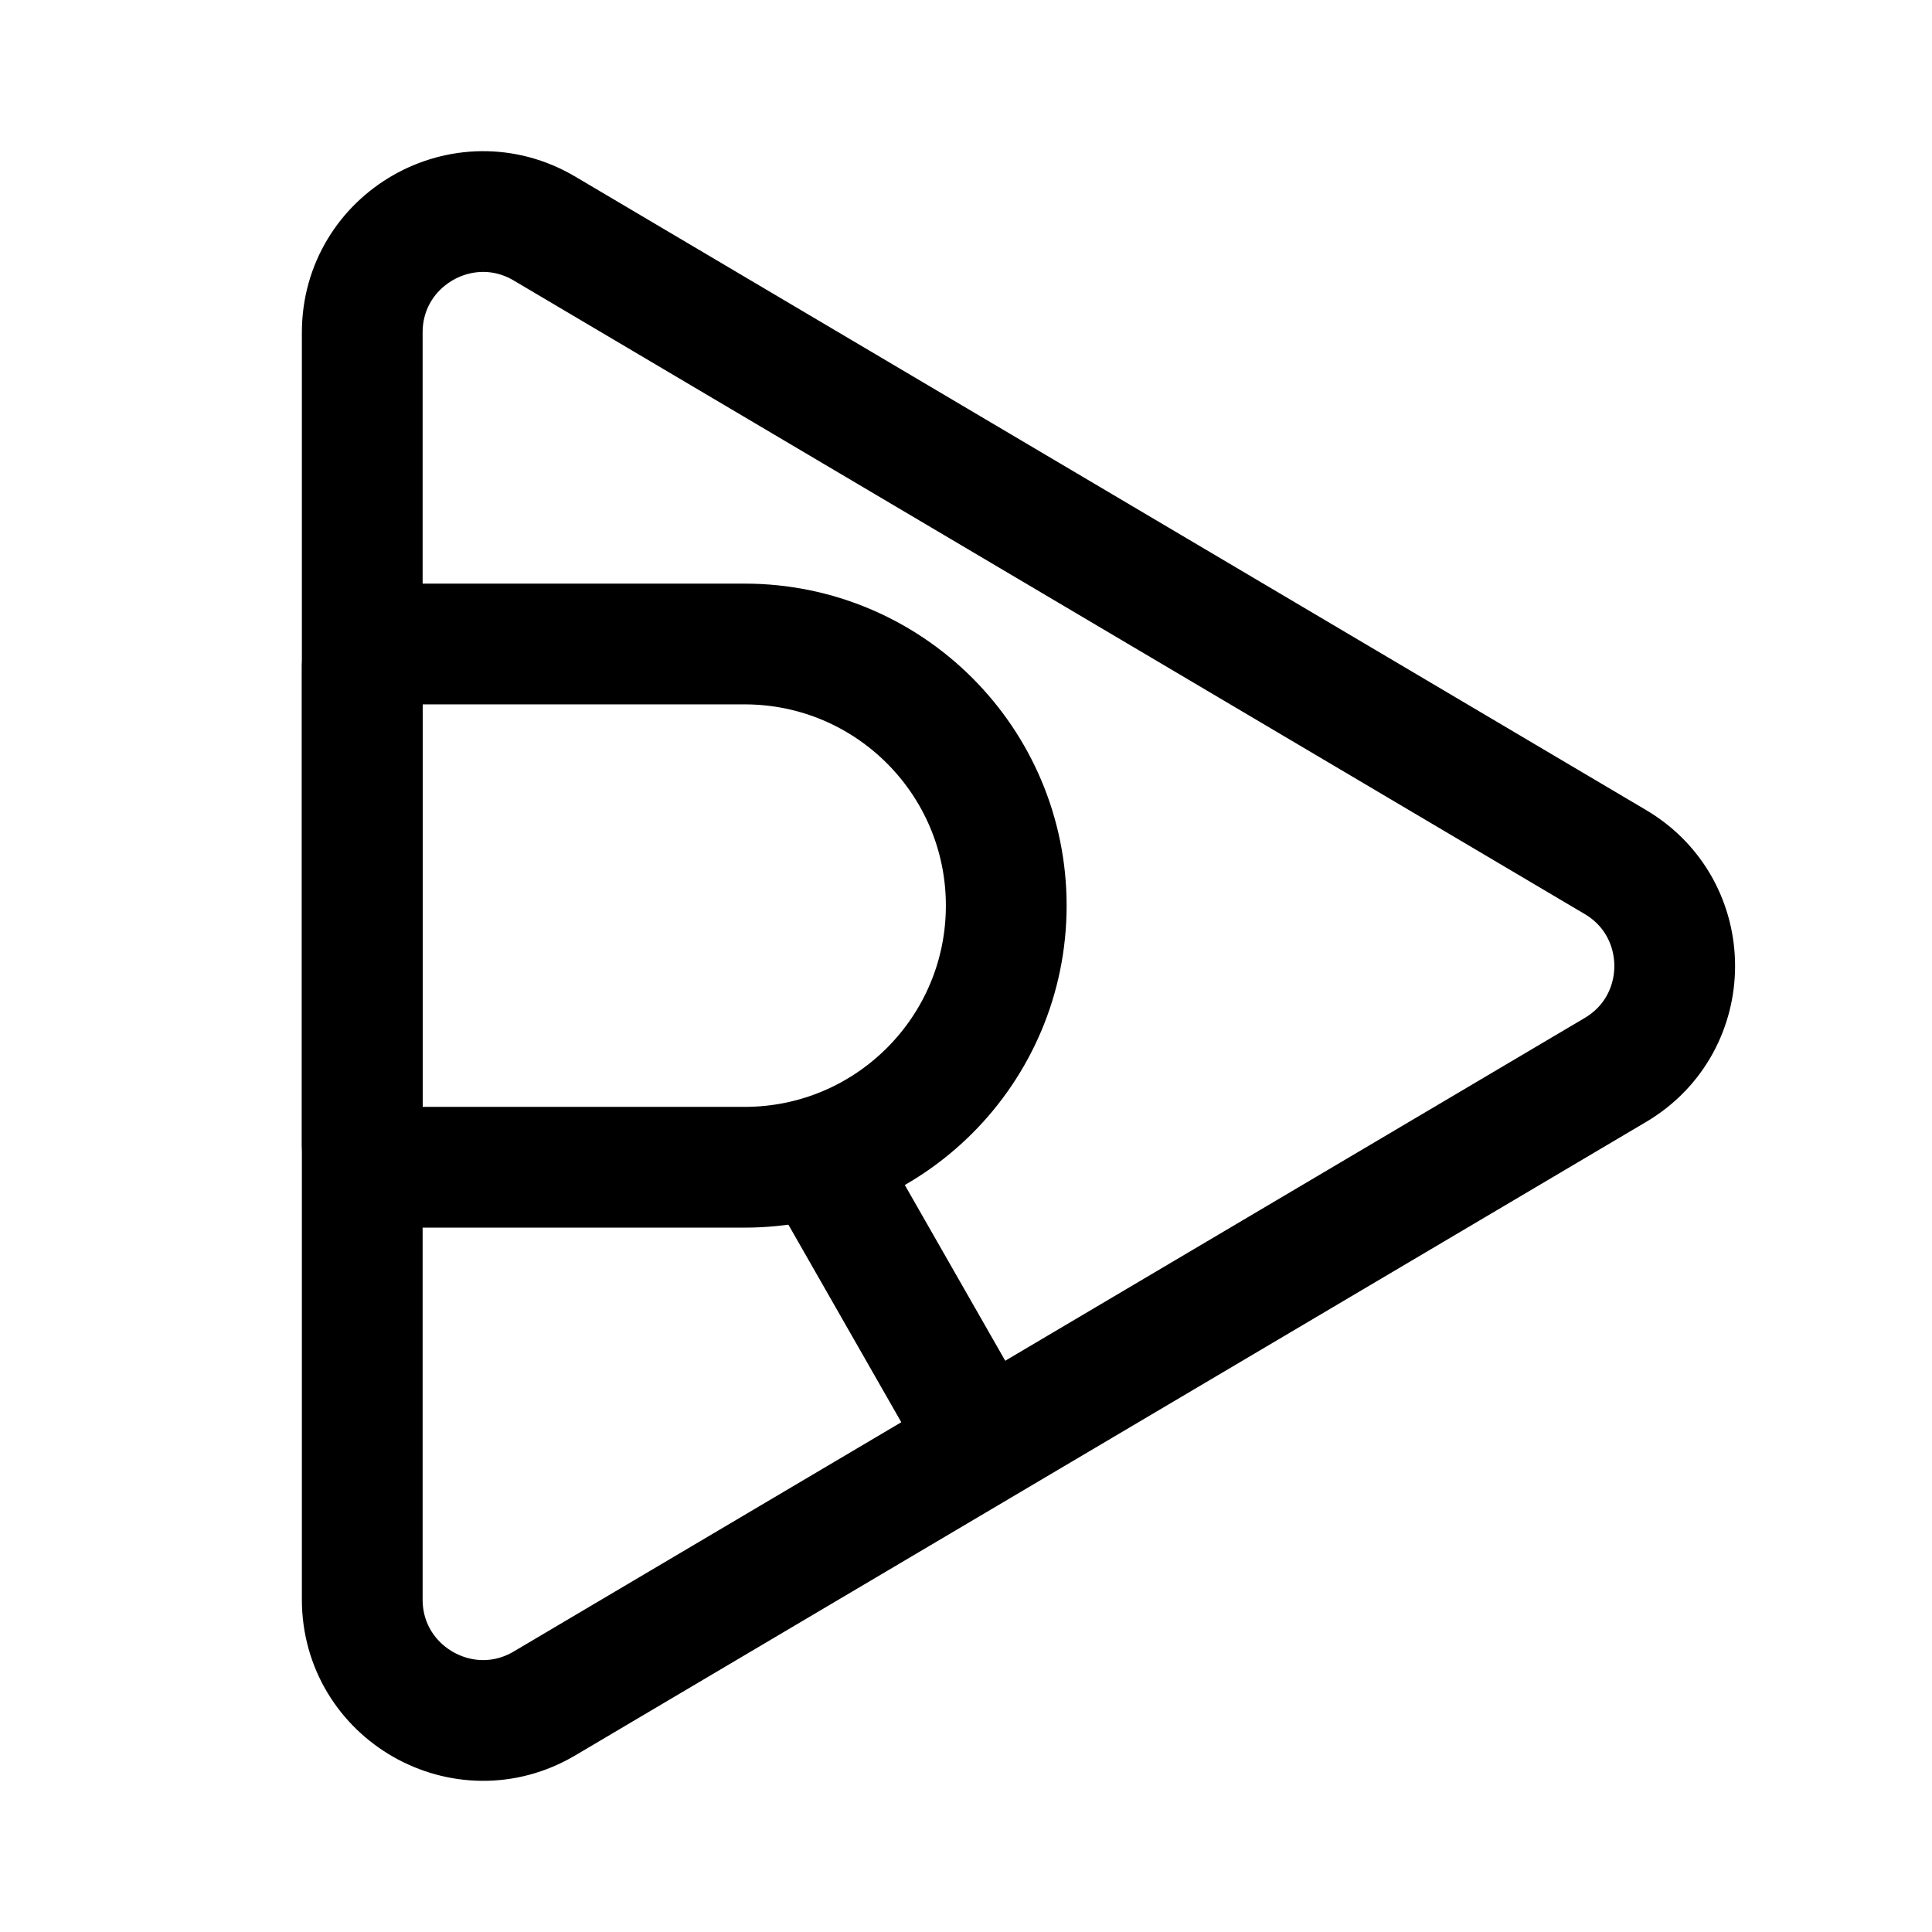
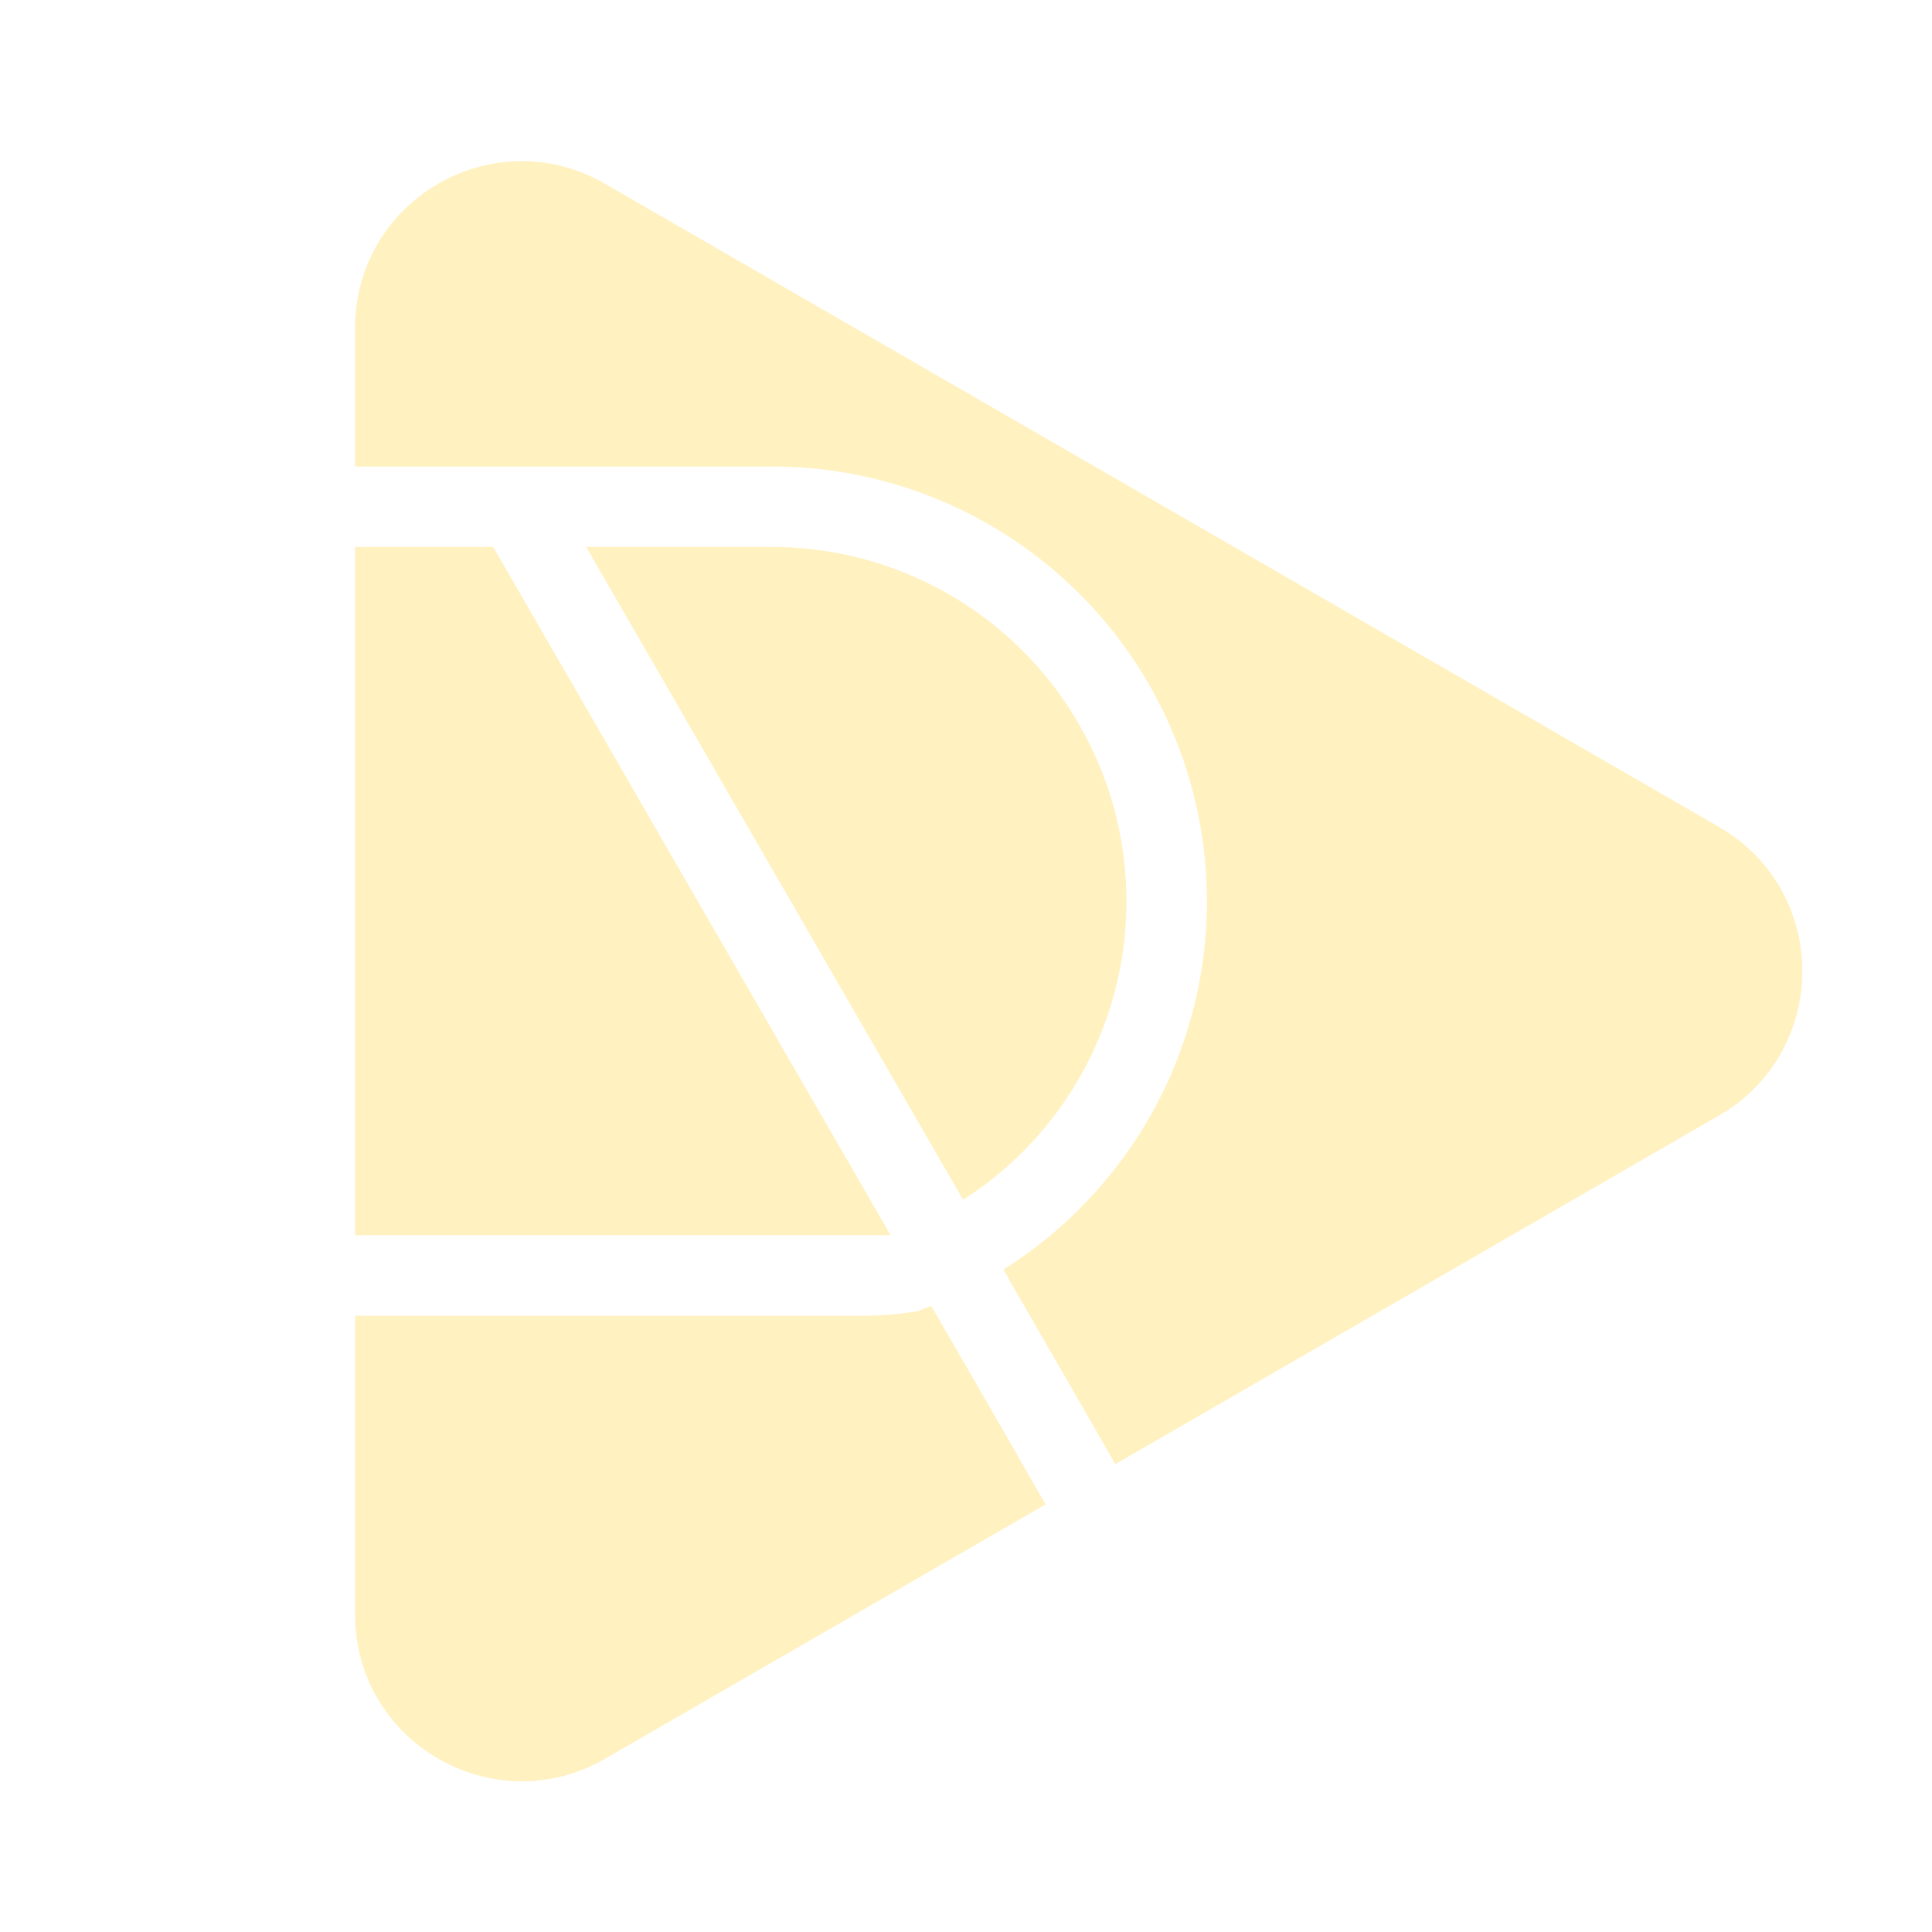
- <svg xmlns="http://www.w3.org/2000/svg" width="192" height="192" viewBox="0 0 192 192" fill="none">
-   <path d="M160.54 85.672L54.11 22.713C46.11 17.981 36 23.747 36 33.041V158.959C36 168.253 46.11 174.019 54.11 169.287L160.54 106.328C168.394 101.682 168.394 90.318 160.54 85.672Z" stroke="black" stroke-width="12" />
-   <path d="M74 64H38.139C36.958 64 36 64.958 36 66.139V113.861C36 115.042 36.958 116 38.139 116H74C88.359 116 100 104.359 100 90C100 75.641 88.359 64 74 64Z" stroke="black" stroke-width="12" />
-   <path d="M82 116L98 144" stroke="black" stroke-width="12" />
+ <svg xmlns="http://www.w3.org/2000/svg" width="24" height="24" viewBox="0 0 24 24" fill="none">
+   <path fill-rule="evenodd" clip-rule="evenodd" d="M21.353 10.272L7.514 2.282C6.134 1.485 4.411 2.481 4.411 4.075V5.795H9.591C10.301 5.795 11.003 5.935 11.659 6.207C12.314 6.478 12.91 6.876 13.411 7.378C13.913 7.879 14.311 8.475 14.582 9.13C14.854 9.786 14.993 10.488 14.993 11.198C14.993 12.314 14.647 13.402 14.003 14.313C13.589 14.899 13.065 15.393 12.465 15.771L12.532 15.888L12.53 15.888L13.462 17.503L13.855 18.188L21.353 13.858C22.734 13.061 22.734 11.069 21.353 10.272ZM11.964 14.904C12.441 14.599 12.857 14.204 13.187 13.736C13.711 12.994 13.993 12.107 13.993 11.197C13.993 10.619 13.88 10.047 13.658 9.513C13.437 8.979 13.113 8.493 12.704 8.085C12.295 7.676 11.81 7.352 11.276 7.131C10.742 6.909 10.17 6.795 9.591 6.795H7.282L11.964 14.904ZM6.127 6.795L11.064 15.345L11.063 15.345H4.411V6.795H6.127ZM4.411 16.345H10.726C10.951 16.345 11.175 16.326 11.397 16.288V16.288C11.455 16.267 11.512 16.245 11.569 16.223L12.595 18.001L12.989 18.688L7.516 21.848C6.136 22.645 4.411 21.649 4.411 20.055V16.345Z" fill="#FFF1C0" />
</svg>
